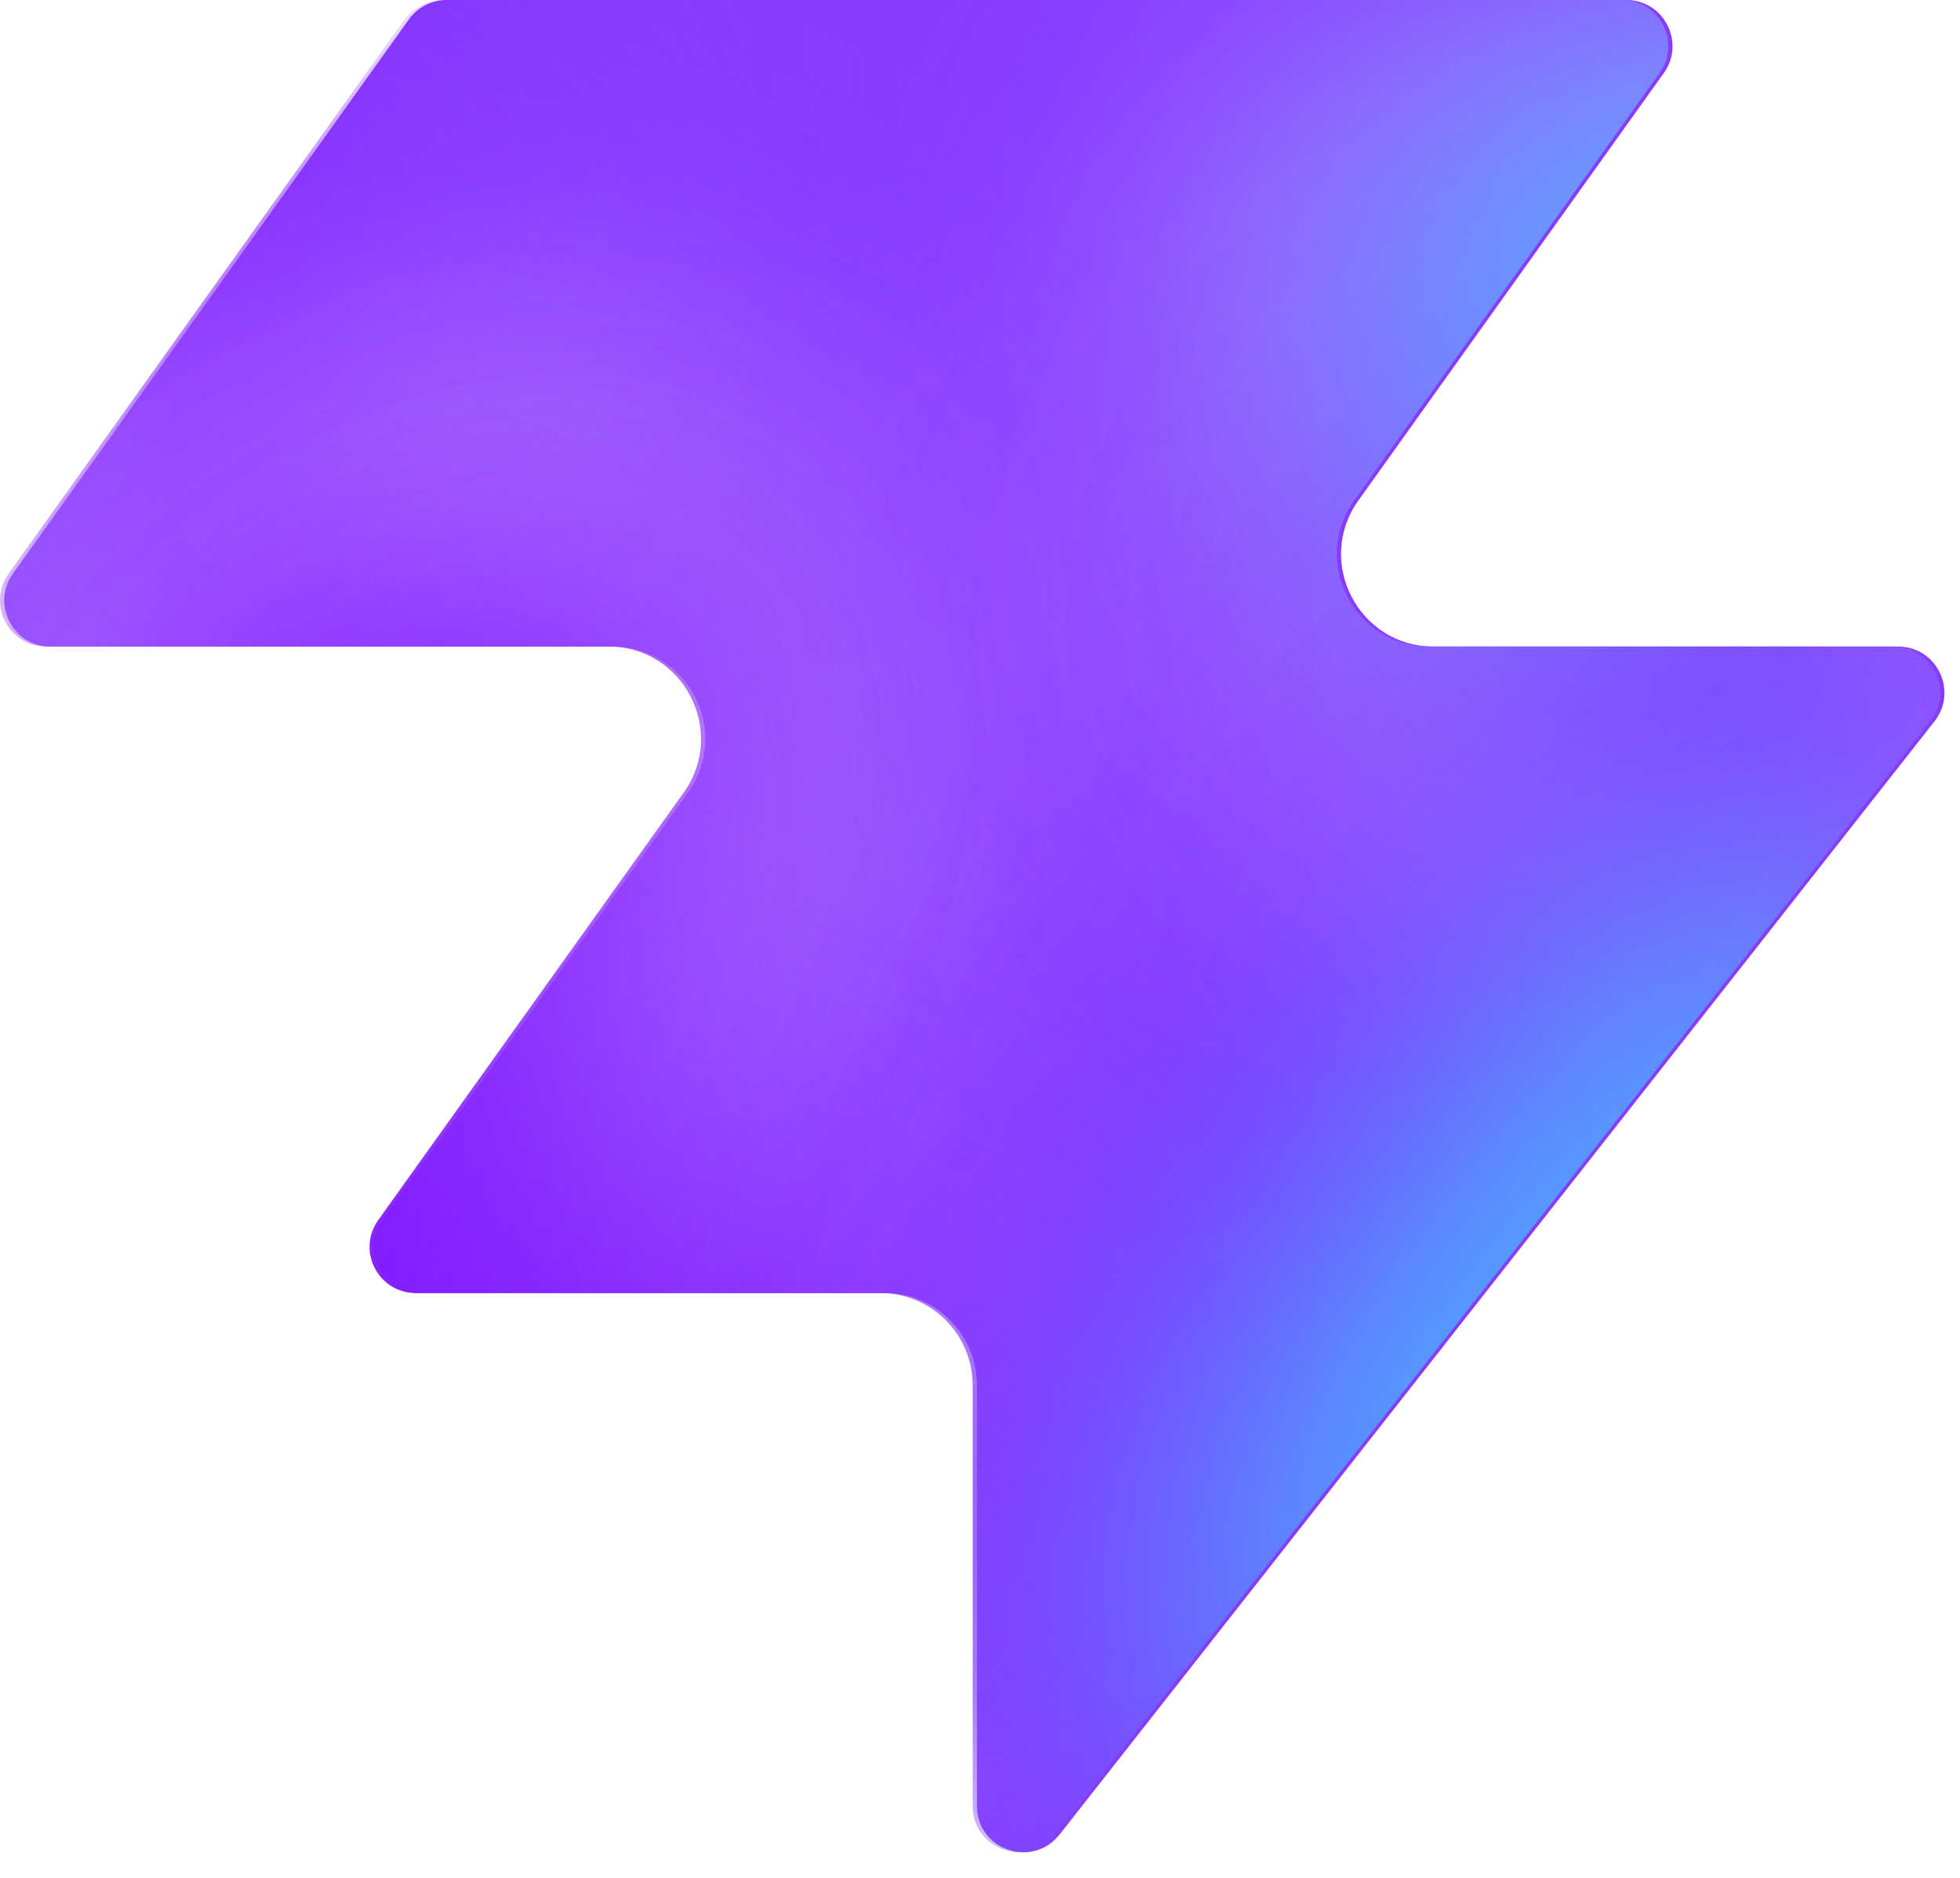
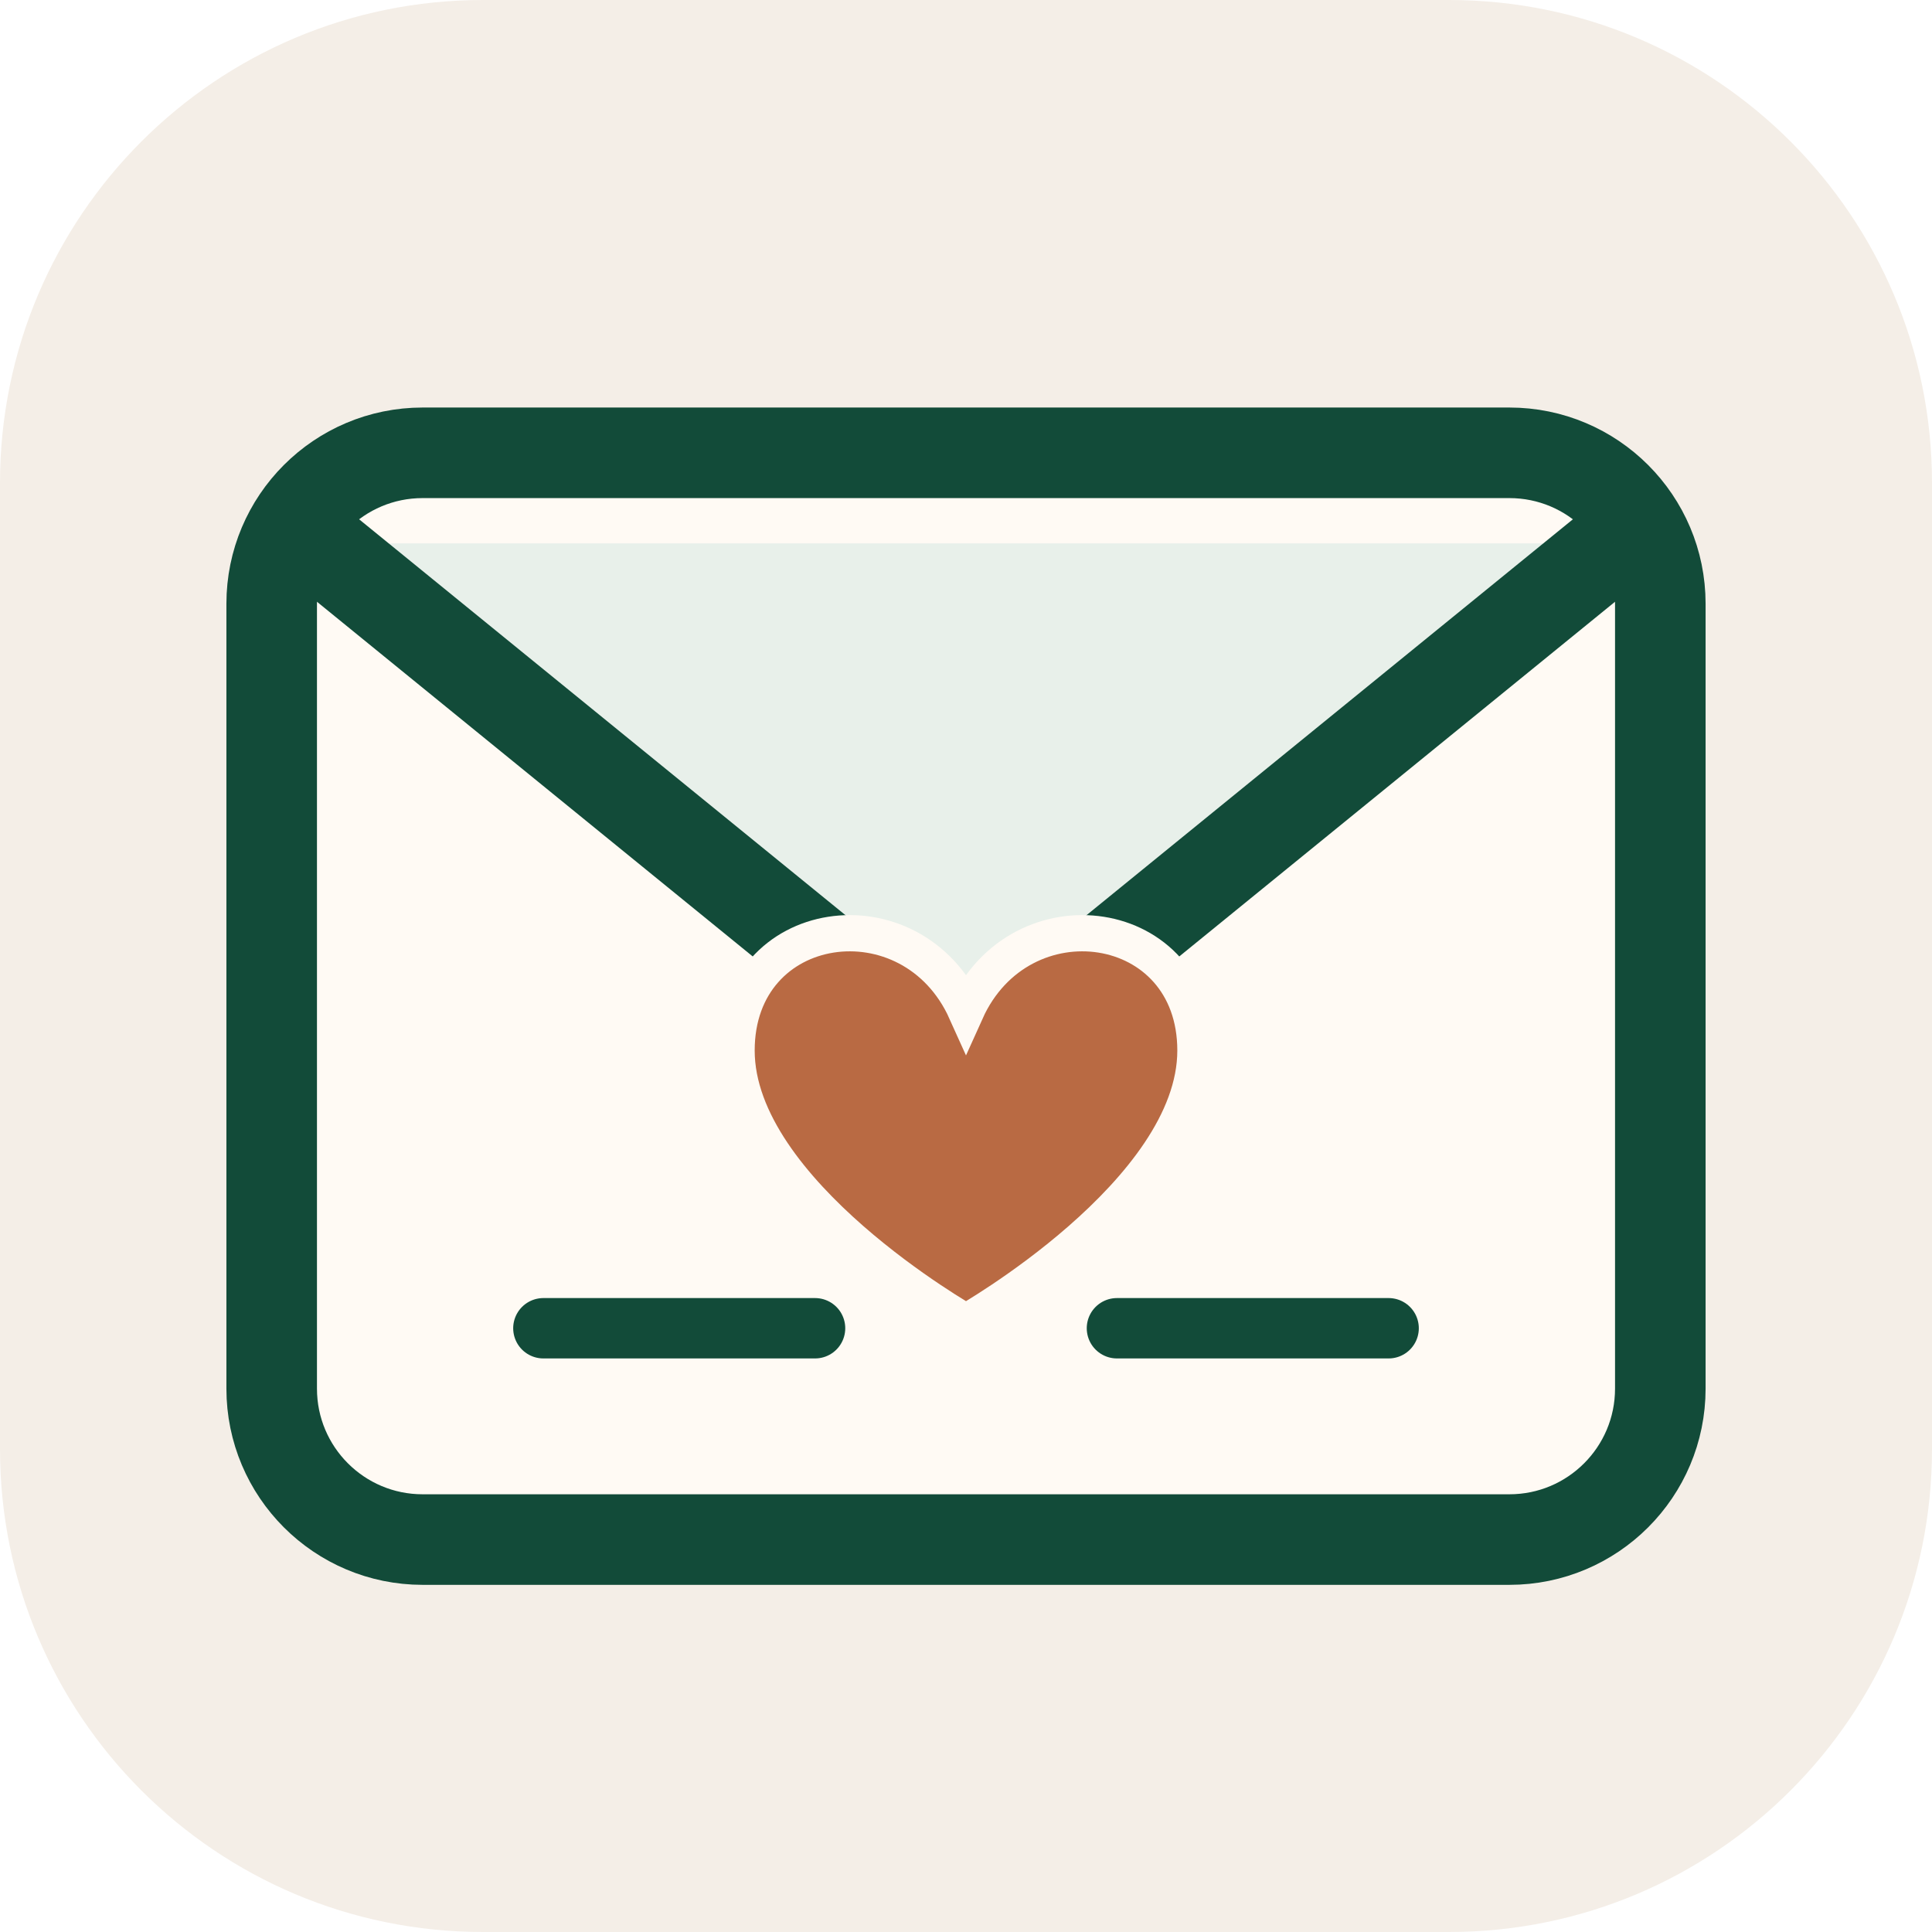
- <svg xmlns="http://www.w3.org/2000/svg" width="48" height="46" fill="none" viewBox="0 0 48 46">
-   <path fill="#863bff" d="M25.946 44.938c-.664.845-2.021.375-2.021-.698V33.937a2.26 2.26 0 0 0-2.262-2.262H10.287c-.92 0-1.456-1.04-.92-1.788l7.48-10.471c1.07-1.497 0-3.578-1.842-3.578H1.237c-.92 0-1.456-1.04-.92-1.788L10.013.474c.214-.297.556-.474.92-.474h28.894c.92 0 1.456 1.04.92 1.788l-7.48 10.471c-1.07 1.498 0 3.579 1.842 3.579h11.377c.943 0 1.473 1.088.89 1.83L25.947 44.94z" style="fill:#863bff;fill:color(display-p3 .525 .23 1);fill-opacity:1" />
-   <mask id="a" width="48" height="46" x="0" y="0" maskUnits="userSpaceOnUse" style="mask-type:alpha">
-     <path fill="#000" d="M25.842 44.938c-.664.844-2.021.375-2.021-.698V33.937a2.26 2.26 0 0 0-2.262-2.262H10.183c-.92 0-1.456-1.04-.92-1.788l7.48-10.471c1.07-1.498 0-3.579-1.842-3.579H1.133c-.92 0-1.456-1.04-.92-1.787L9.91.473c.214-.297.556-.474.92-.474h28.894c.92 0 1.456 1.04.92 1.788l-7.48 10.471c-1.07 1.498 0 3.578 1.842 3.578h11.377c.943 0 1.473 1.088.89 1.832L25.843 44.94z" style="fill:#000;fill-opacity:1" />
-   </mask>
-   <g mask="url(#a)">
-     <g filter="url(#b)">
-       <ellipse cx="5.508" cy="14.704" fill="#ede6ff" rx="5.508" ry="14.704" style="fill:#ede6ff;fill:color(display-p3 .927 .903 1);fill-opacity:1" transform="matrix(.00324 1 1 -.00324 -4.47 31.516)" />
-     </g>
-     <g filter="url(#c)">
-       <ellipse cx="10.399" cy="29.851" fill="#ede6ff" rx="10.399" ry="29.851" style="fill:#ede6ff;fill:color(display-p3 .927 .903 1);fill-opacity:1" transform="matrix(.00324 1 1 -.00324 -39.328 7.883)" />
-     </g>
-     <g filter="url(#d)">
-       <ellipse cx="5.508" cy="30.487" fill="#7e14ff" rx="5.508" ry="30.487" style="fill:#7e14ff;fill:color(display-p3 .492 .077 1);fill-opacity:1" transform="rotate(89.814 -25.913 -14.639)scale(1 -1)" />
-     </g>
-     <g filter="url(#e)">
-       <ellipse cx="5.508" cy="30.599" fill="#7e14ff" rx="5.508" ry="30.599" style="fill:#7e14ff;fill:color(display-p3 .492 .077 1);fill-opacity:1" transform="rotate(89.814 -32.644 -3.334)scale(1 -1)" />
-     </g>
-     <g filter="url(#f)">
-       <ellipse cx="5.508" cy="30.599" fill="#7e14ff" rx="5.508" ry="30.599" style="fill:#7e14ff;fill:color(display-p3 .492 .077 1);fill-opacity:1" transform="matrix(.00324 1 1 -.00324 -34.34 30.47)" />
-     </g>
-     <g filter="url(#g)">
-       <ellipse cx="14.072" cy="22.078" fill="#ede6ff" rx="14.072" ry="22.078" style="fill:#ede6ff;fill:color(display-p3 .927 .903 1);fill-opacity:1" transform="rotate(93.35 24.506 48.493)scale(-1 1)" />
-     </g>
-     <g filter="url(#h)">
-       <ellipse cx="3.47" cy="21.501" fill="#7e14ff" rx="3.47" ry="21.501" style="fill:#7e14ff;fill:color(display-p3 .492 .077 1);fill-opacity:1" transform="rotate(89.009 28.708 47.59)scale(-1 1)" />
-     </g>
-     <g filter="url(#i)">
-       <ellipse cx="3.47" cy="21.501" fill="#7e14ff" rx="3.47" ry="21.501" style="fill:#7e14ff;fill:color(display-p3 .492 .077 1);fill-opacity:1" transform="rotate(89.009 28.708 47.59)scale(-1 1)" />
-     </g>
-     <g filter="url(#j)">
-       <ellipse cx=".387" cy="8.972" fill="#7e14ff" rx="4.407" ry="29.108" style="fill:#7e14ff;fill:color(display-p3 .492 .077 1);fill-opacity:1" transform="rotate(39.51 .387 8.972)" />
-     </g>
-     <g filter="url(#k)">
-       <ellipse cx="47.523" cy="-6.092" fill="#7e14ff" rx="4.407" ry="29.108" style="fill:#7e14ff;fill:color(display-p3 .492 .077 1);fill-opacity:1" transform="rotate(37.892 47.523 -6.092)" />
-     </g>
-     <g filter="url(#l)">
-       <ellipse cx="41.412" cy="6.333" fill="#47bfff" rx="5.971" ry="9.665" style="fill:#47bfff;fill:color(display-p3 .28 .748 1);fill-opacity:1" transform="rotate(37.892 41.412 6.333)" />
-     </g>
-     <g filter="url(#m)">
-       <ellipse cx="-1.879" cy="38.332" fill="#7e14ff" rx="4.407" ry="29.108" style="fill:#7e14ff;fill:color(display-p3 .492 .077 1);fill-opacity:1" transform="rotate(37.892 -1.88 38.332)" />
-     </g>
-     <g filter="url(#n)">
-       <ellipse cx="-1.879" cy="38.332" fill="#7e14ff" rx="4.407" ry="29.108" style="fill:#7e14ff;fill:color(display-p3 .492 .077 1);fill-opacity:1" transform="rotate(37.892 -1.88 38.332)" />
-     </g>
-     <g filter="url(#o)">
-       <ellipse cx="35.651" cy="29.907" fill="#7e14ff" rx="4.407" ry="29.108" style="fill:#7e14ff;fill:color(display-p3 .492 .077 1);fill-opacity:1" transform="rotate(37.892 35.651 29.907)" />
-     </g>
-     <g filter="url(#p)">
-       <ellipse cx="38.418" cy="32.4" fill="#47bfff" rx="5.971" ry="15.297" style="fill:#47bfff;fill:color(display-p3 .28 .748 1);fill-opacity:1" transform="rotate(37.892 38.418 32.4)" />
-     </g>
-   </g>
-   <defs>
-     <filter id="b" width="60.045" height="41.654" x="-19.77" y="16.149" color-interpolation-filters="sRGB" filterUnits="userSpaceOnUse">
-       <feFlood flood-opacity="0" result="BackgroundImageFix" />
-       <feBlend in="SourceGraphic" in2="BackgroundImageFix" result="shape" />
-       <feGaussianBlur result="effect1_foregroundBlur_2002_17158" stdDeviation="7.659" />
-     </filter>
-     <filter id="c" width="90.34" height="51.437" x="-54.613" y="-7.533" color-interpolation-filters="sRGB" filterUnits="userSpaceOnUse">
-       <feFlood flood-opacity="0" result="BackgroundImageFix" />
-       <feBlend in="SourceGraphic" in2="BackgroundImageFix" result="shape" />
-       <feGaussianBlur result="effect1_foregroundBlur_2002_17158" stdDeviation="7.659" />
-     </filter>
-     <filter id="d" width="79.355" height="29.4" x="-49.64" y="2.03" color-interpolation-filters="sRGB" filterUnits="userSpaceOnUse">
-       <feFlood flood-opacity="0" result="BackgroundImageFix" />
-       <feBlend in="SourceGraphic" in2="BackgroundImageFix" result="shape" />
-       <feGaussianBlur result="effect1_foregroundBlur_2002_17158" stdDeviation="4.596" />
-     </filter>
-     <filter id="e" width="79.579" height="29.4" x="-45.045" y="20.029" color-interpolation-filters="sRGB" filterUnits="userSpaceOnUse">
-       <feFlood flood-opacity="0" result="BackgroundImageFix" />
-       <feBlend in="SourceGraphic" in2="BackgroundImageFix" result="shape" />
-       <feGaussianBlur result="effect1_foregroundBlur_2002_17158" stdDeviation="4.596" />
-     </filter>
-     <filter id="f" width="79.579" height="29.4" x="-43.513" y="21.178" color-interpolation-filters="sRGB" filterUnits="userSpaceOnUse">
-       <feFlood flood-opacity="0" result="BackgroundImageFix" />
-       <feBlend in="SourceGraphic" in2="BackgroundImageFix" result="shape" />
-       <feGaussianBlur result="effect1_foregroundBlur_2002_17158" stdDeviation="4.596" />
-     </filter>
-     <filter id="g" width="74.749" height="58.852" x="15.756" y="-17.901" color-interpolation-filters="sRGB" filterUnits="userSpaceOnUse">
-       <feFlood flood-opacity="0" result="BackgroundImageFix" />
-       <feBlend in="SourceGraphic" in2="BackgroundImageFix" result="shape" />
-       <feGaussianBlur result="effect1_foregroundBlur_2002_17158" stdDeviation="7.659" />
-     </filter>
-     <filter id="h" width="61.377" height="25.362" x="23.548" y="2.284" color-interpolation-filters="sRGB" filterUnits="userSpaceOnUse">
-       <feFlood flood-opacity="0" result="BackgroundImageFix" />
-       <feBlend in="SourceGraphic" in2="BackgroundImageFix" result="shape" />
-       <feGaussianBlur result="effect1_foregroundBlur_2002_17158" stdDeviation="4.596" />
-     </filter>
-     <filter id="i" width="61.377" height="25.362" x="23.548" y="2.284" color-interpolation-filters="sRGB" filterUnits="userSpaceOnUse">
-       <feFlood flood-opacity="0" result="BackgroundImageFix" />
-       <feBlend in="SourceGraphic" in2="BackgroundImageFix" result="shape" />
-       <feGaussianBlur result="effect1_foregroundBlur_2002_17158" stdDeviation="4.596" />
-     </filter>
-     <filter id="j" width="56.045" height="63.649" x="-27.636" y="-22.853" color-interpolation-filters="sRGB" filterUnits="userSpaceOnUse">
-       <feFlood flood-opacity="0" result="BackgroundImageFix" />
-       <feBlend in="SourceGraphic" in2="BackgroundImageFix" result="shape" />
-       <feGaussianBlur result="effect1_foregroundBlur_2002_17158" stdDeviation="4.596" />
-     </filter>
-     <filter id="k" width="54.814" height="64.646" x="20.116" y="-38.415" color-interpolation-filters="sRGB" filterUnits="userSpaceOnUse">
-       <feFlood flood-opacity="0" result="BackgroundImageFix" />
-       <feBlend in="SourceGraphic" in2="BackgroundImageFix" result="shape" />
-       <feGaussianBlur result="effect1_foregroundBlur_2002_17158" stdDeviation="4.596" />
-     </filter>
-     <filter id="l" width="33.541" height="35.313" x="24.641" y="-11.323" color-interpolation-filters="sRGB" filterUnits="userSpaceOnUse">
-       <feFlood flood-opacity="0" result="BackgroundImageFix" />
-       <feBlend in="SourceGraphic" in2="BackgroundImageFix" result="shape" />
-       <feGaussianBlur result="effect1_foregroundBlur_2002_17158" stdDeviation="4.596" />
-     </filter>
-     <filter id="m" width="54.814" height="64.646" x="-29.286" y="6.009" color-interpolation-filters="sRGB" filterUnits="userSpaceOnUse">
-       <feFlood flood-opacity="0" result="BackgroundImageFix" />
-       <feBlend in="SourceGraphic" in2="BackgroundImageFix" result="shape" />
-       <feGaussianBlur result="effect1_foregroundBlur_2002_17158" stdDeviation="4.596" />
-     </filter>
-     <filter id="n" width="54.814" height="64.646" x="-29.286" y="6.009" color-interpolation-filters="sRGB" filterUnits="userSpaceOnUse">
-       <feFlood flood-opacity="0" result="BackgroundImageFix" />
-       <feBlend in="SourceGraphic" in2="BackgroundImageFix" result="shape" />
-       <feGaussianBlur result="effect1_foregroundBlur_2002_17158" stdDeviation="4.596" />
-     </filter>
-     <filter id="o" width="54.814" height="64.646" x="8.244" y="-2.416" color-interpolation-filters="sRGB" filterUnits="userSpaceOnUse">
-       <feFlood flood-opacity="0" result="BackgroundImageFix" />
-       <feBlend in="SourceGraphic" in2="BackgroundImageFix" result="shape" />
-       <feGaussianBlur result="effect1_foregroundBlur_2002_17158" stdDeviation="4.596" />
-     </filter>
-     <filter id="p" width="39.409" height="43.623" x="18.713" y="10.588" color-interpolation-filters="sRGB" filterUnits="userSpaceOnUse">
-       <feFlood flood-opacity="0" result="BackgroundImageFix" />
-       <feBlend in="SourceGraphic" in2="BackgroundImageFix" result="shape" />
-       <feGaussianBlur result="effect1_foregroundBlur_2002_17158" stdDeviation="4.596" />
-     </filter>
-   </defs>
+ <svg xmlns="http://www.w3.org/2000/svg" viewBox="0 0 64 64" role="img" aria-labelledby="title">
+   <rect width="64" height="64" rx="16" fill="#f4eee7" />
+   <rect x="9" y="15" width="46" height="36" rx="5" fill="#fffaf4" stroke="#124b39" stroke-width="3" />
+   <path d="M10.5 18 32 35.5 53.5 18" fill="#e8f0ea" stroke="#124b39" stroke-width="3" stroke-linejoin="round" />
+   <path d="M32 33.5c-1.8-4-7.6-3.2-7.6 1.3 0 4.7 7.6 9 7.6 9s7.6-4.3 7.6-9c0-4.5-5.8-5.3-7.6-1.3Z" fill="#b96a43" stroke="#fffaf4" stroke-width="1.2" />
+   <path d="M18 44h9M37 44h9" stroke="#124b39" stroke-width="2" stroke-linecap="round" />
</svg>
